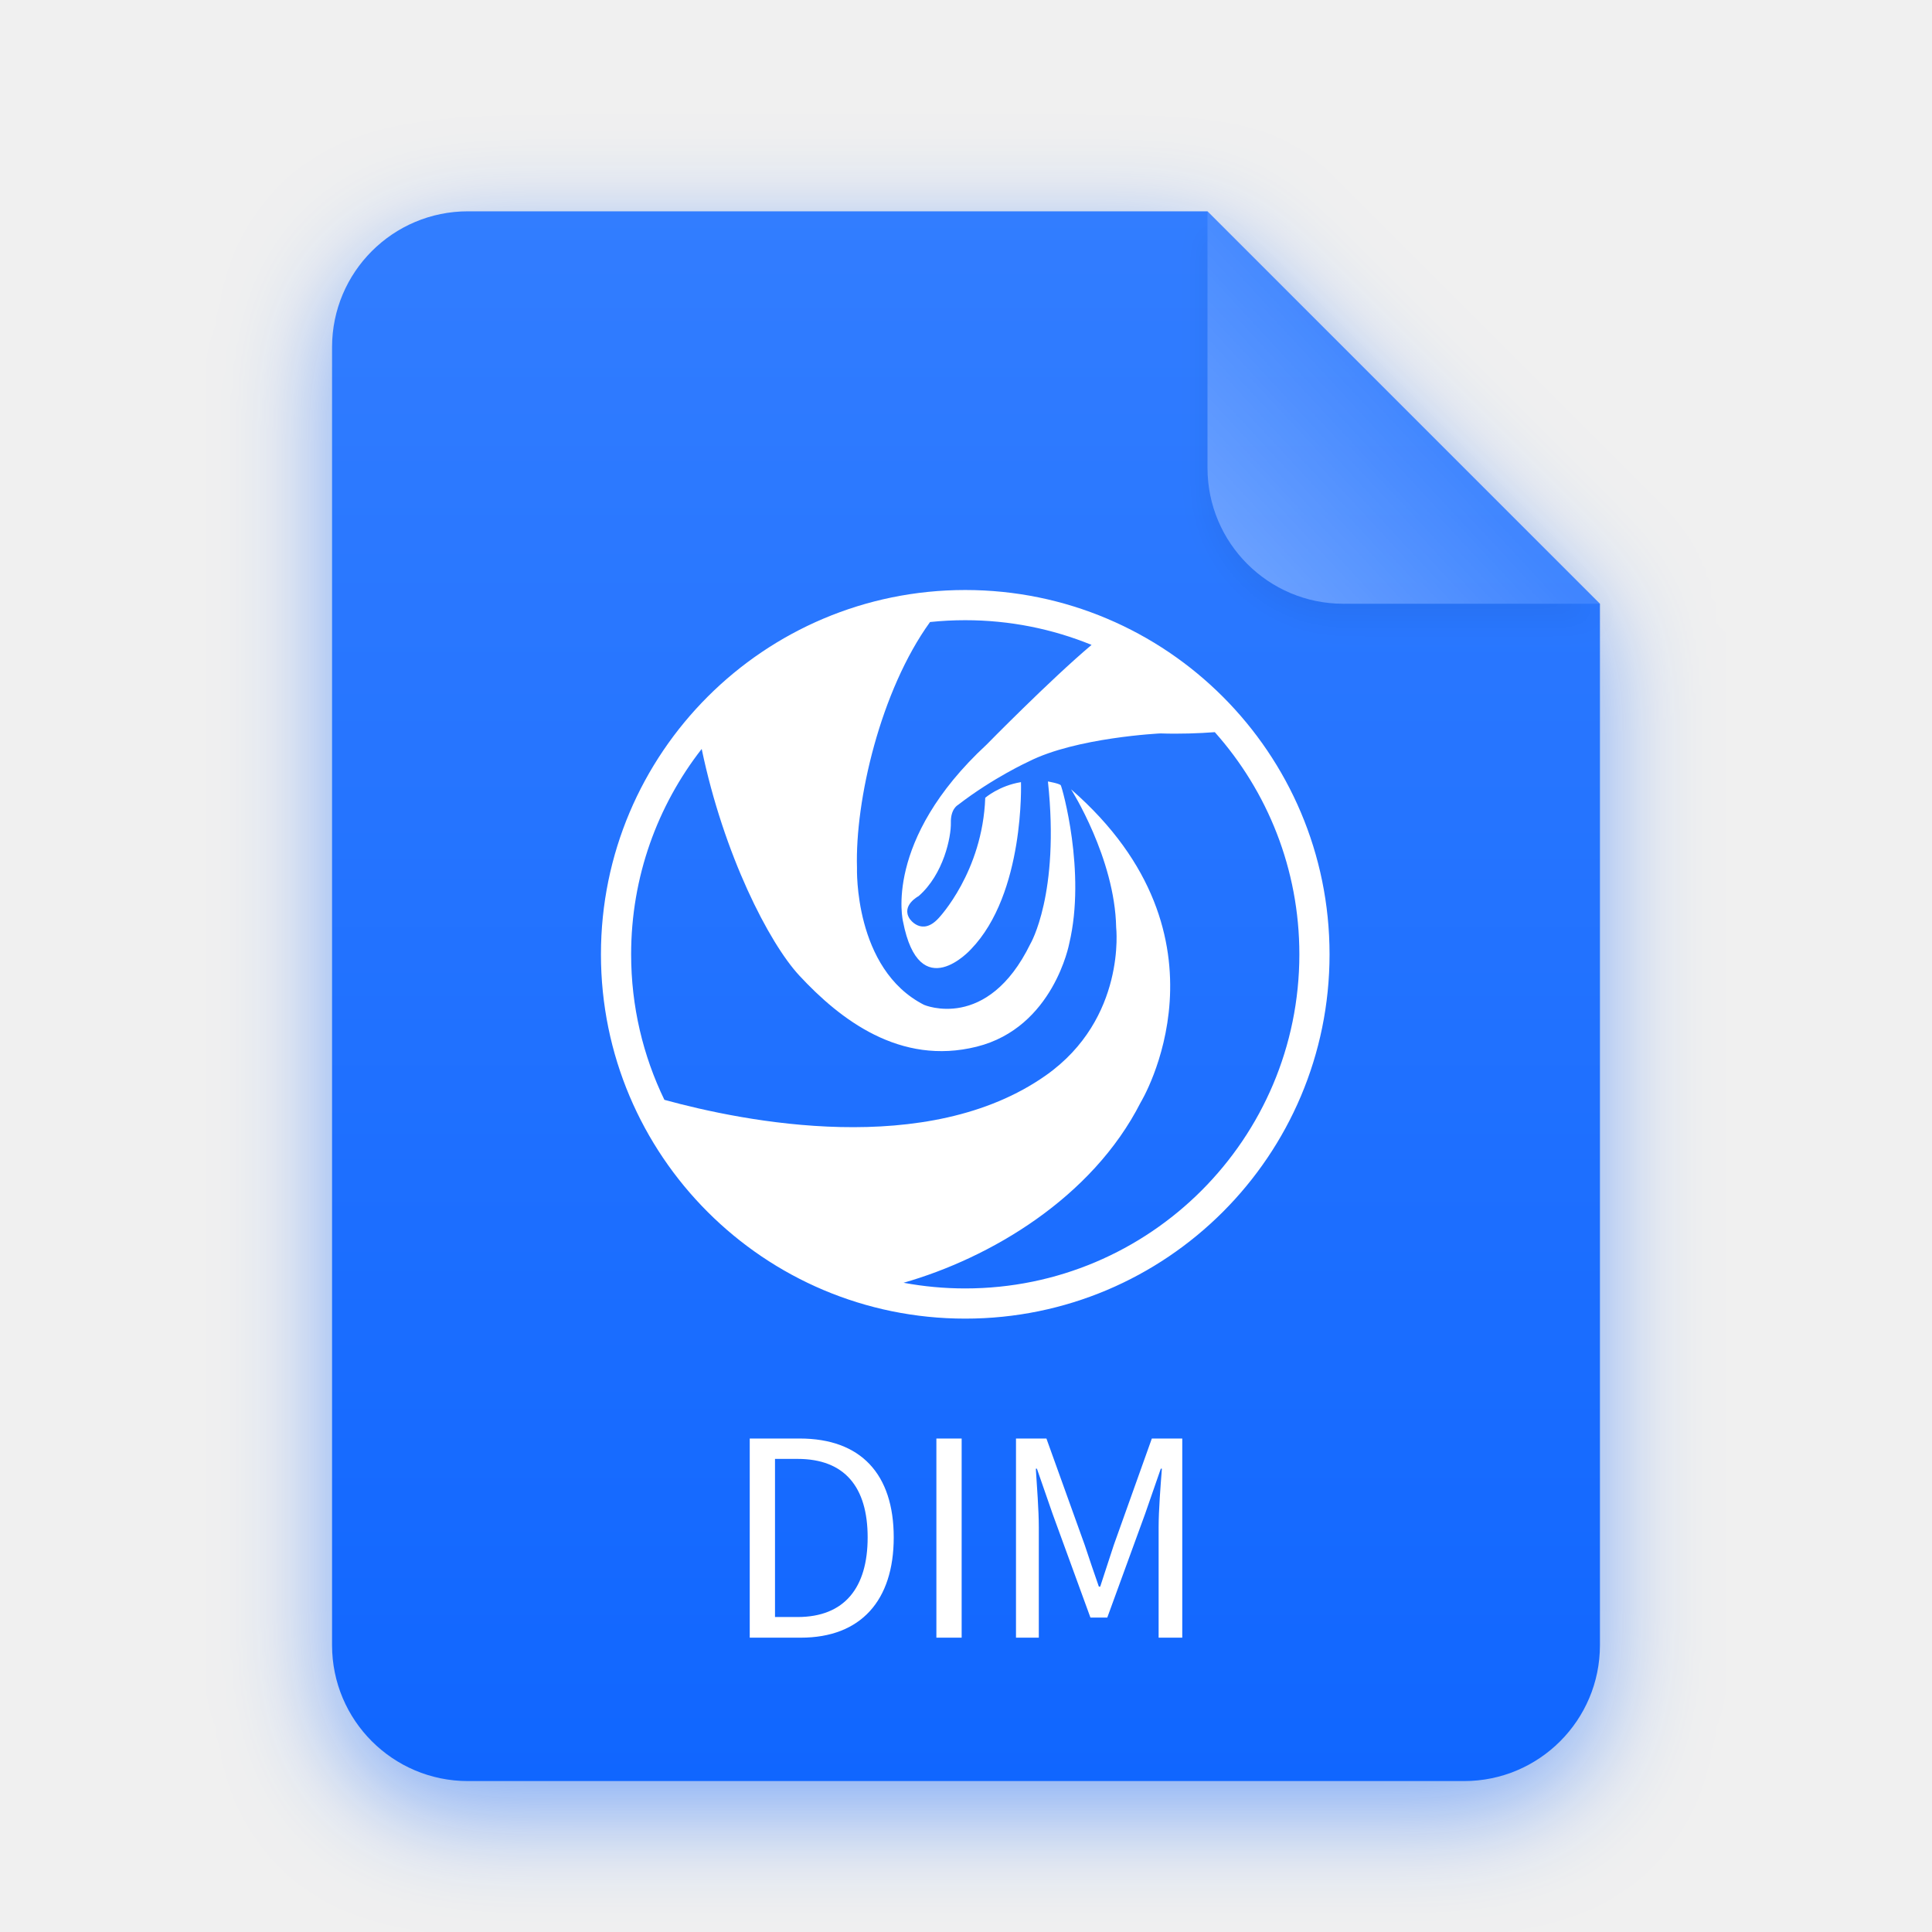
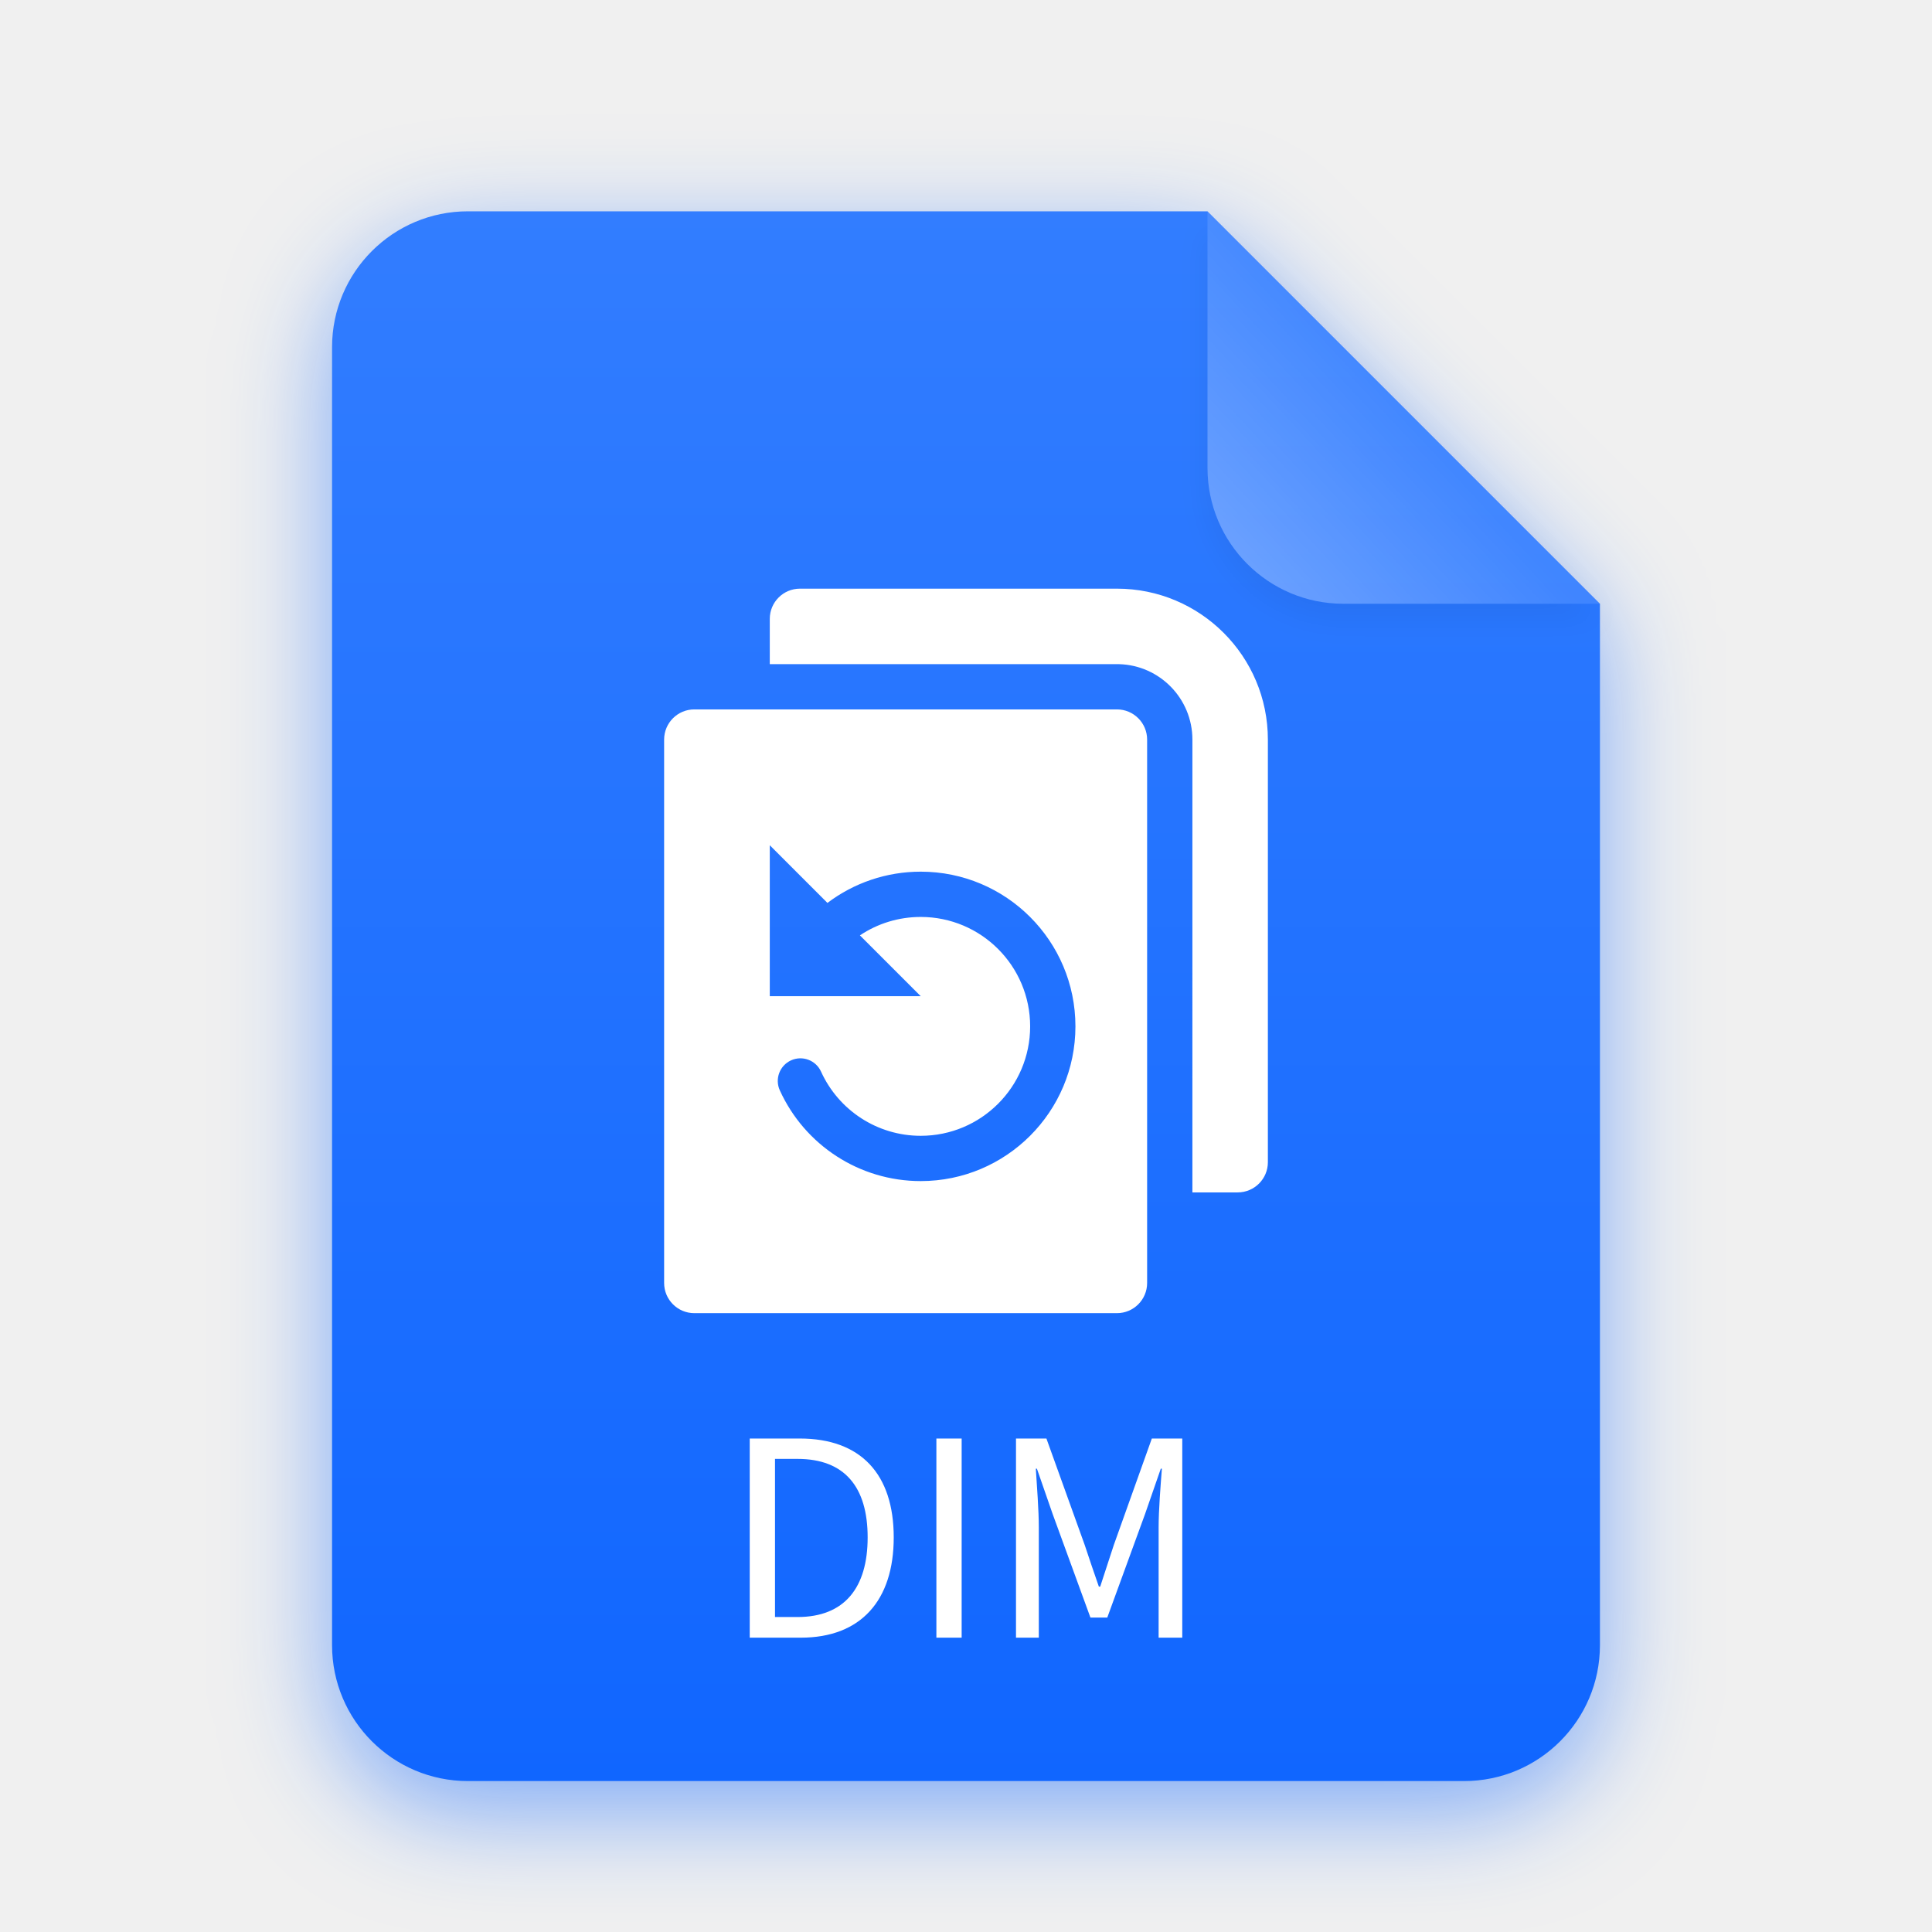
<svg xmlns="http://www.w3.org/2000/svg" xmlns:xlink="http://www.w3.org/1999/xlink" width="256" height="256" viewBox="0 0 256 256">
  <defs>
    <linearGradient id="application-x-deepinclone-dim-c" x1="50%" x2="50%" y1="0%" y2="100%">
      <stop offset="0%" stop-color="#327DFF" />
      <stop offset="100%" stop-color="#1066FF" />
    </linearGradient>
-     <path id="application-x-deepinclone-dim-b" d="M116,0 L168,52 L168,190 C168,199.941 159.941,208 150,208 L18,208 C8.059,208 1.21743675e-15,199.941 0,190 L0,18 C-1.21743675e-15,8.059 8.059,1.82615513e-15 18,0 L116,0 Z" />
+     <path id="application-x-deepinclone-dim-b" d="M168,190 C168,199.941 159.941,208 150,208 L18,208 C8.059,208 1.21743675e-15,199.941 0,190 L0,18 C-1.21743675e-15,8.059 8.059,1.82615513e-15 18,0 L116,0 L168,52 L168,190 Z" />
    <filter id="application-x-deepinclone-dim-a" width="127.4%" height="122.1%" x="-13.7%" y="-9.1%" filterUnits="objectBoundingBox">
      <feOffset dy="4" in="SourceAlpha" result="shadowOffsetOuter1" />
      <feGaussianBlur in="shadowOffsetOuter1" result="shadowBlurOuter1" stdDeviation="7" />
      <feColorMatrix in="shadowBlurOuter1" values="0 0 0 0 0.039   0 0 0 0 0.389   0 0 0 0 1  0 0 0 0.5 0" />
    </filter>
    <linearGradient id="application-x-deepinclone-dim-f" x1="50%" x2="7.994%" y1="50%" y2="88.893%">
      <stop offset="0%" stop-color="#FFF" stop-opacity=".1" />
      <stop offset="100%" stop-color="#FFF" stop-opacity=".3" />
    </linearGradient>
-     <path id="application-x-deepinclone-dim-e" d="M116,0 L168,52 L134,52 C124.059,52 116,43.941 116,34 L116,0 Z" />
+     <path id="application-x-deepinclone-dim-e" d="M116,0 L168,52 L134,52 C124.059,52 116,43.941 116,34 L116,0 L116,0 Z" />
    <filter id="application-x-deepinclone-dim-d" width="126.9%" height="126.9%" x="-13.5%" y="-9.6%" filterUnits="objectBoundingBox">
      <feOffset dy="2" in="SourceAlpha" result="shadowOffsetOuter1" />
      <feGaussianBlur in="shadowOffsetOuter1" result="shadowBlurOuter1" stdDeviation="2" />
      <feComposite in="shadowBlurOuter1" in2="SourceAlpha" operator="out" result="shadowBlurOuter1" />
      <feColorMatrix in="shadowBlurOuter1" values="0 0 0 0 0   0 0 0 0 0   0 0 0 0 0  0 0 0 0.05 0" />
    </filter>
  </defs>
  <g fill="none" fill-rule="evenodd">
    <g transform="translate(44 28)">
      <use fill="#000" filter="url(#application-x-deepinclone-dim-a)" xlink:href="#application-x-deepinclone-dim-b" />
      <use fill="url(#application-x-deepinclone-dim-c)" xlink:href="#application-x-deepinclone-dim-b" />
      <use fill="#000" filter="url(#application-x-deepinclone-dim-d)" xlink:href="#application-x-deepinclone-dim-e" />
      <use fill="url(#application-x-deepinclone-dim-f)" xlink:href="#application-x-deepinclone-dim-e" />
    </g>
-     <path fill="#FFF" d="M81.969 19.016C79.849 19.173 77.353 19.269 74.759 19.182 74.759 19.182 63.569 19.716 57.294 22.913 57.294 22.913 52.615 25.044 47.938 28.658 47.938 28.658 46.946 29.164 46.994 31.027 47.036 32.884 46.041 37.833 42.727 40.734 42.727 40.734 40.362 41.977 41.545 43.755 41.545 43.755 43.142 46.124 45.392 43.636 45.392 43.636 51.195 37.538 51.55 27.711 51.55 27.711 53.385 26.11 56.284 25.637 56.284 25.637 56.818 40.379 49.657 47.781 49.657 47.781 42.844 55.359 40.656 44.11 40.656 44.11 37.991 33.392 51.728 20.665 51.728 20.665 60.136 12.088 65.638 7.452 60.474 5.342 54.823 4.179 48.9 4.179 47.324 4.179 45.768 4.261 44.235 4.422 37.678 13.497 34.283 28.06 34.556 37.006 34.556 37.006 34.116 50.398 43.44 55.148 43.44 55.148 51.819 58.765 57.529 47.068 57.529 47.068 61.453 40.468 59.856 25.549 59.856 25.549 61.384 25.814 61.557 26.052 61.73 26.288 64.932 37.538 62.682 47.011 62.682 47.011 60.61 58.143 50.425 60.689 40.243 63.235 32.308 57.076 26.92 51.273 22.889 46.933 16.897 35.242 13.978 21.238 8.119 28.746 4.628 38.192 4.628 48.453 4.628 55.364 6.212 61.905 9.035 67.733 19.537 70.622 43.928 75.545 59.602 64.479 70.272 56.945 68.897 44.88 68.897 44.88 68.72 35.702 62.92 26.586 62.92 26.586 85.474 46.241 72.144 68.077 72.144 68.077 65.697 80.762 52.18 88.697 40.728 91.972 43.377 92.466 46.108 92.725 48.9 92.725 73.351 92.725 93.172 72.904 93.172 48.453L97.172 48.453C97.172 75.113 75.56 96.725 48.9 96.725 22.24 96.725.628 75.113.628 48.453.628 21.793 22.241.179 48.9.179 75.56.179 97.172 21.793 97.172 48.453L93.172 48.453C93.172 37.152 88.938 26.839 81.969 19.016zM20.344 139L20.344 112.612 26.968 112.612C35.068 112.612 39.424 117.328 39.424 125.716 39.424 134.068 35.068 139 27.112 139L20.344 139zM23.692 136.264L26.68 136.264C32.908 136.264 35.968 132.376 35.968 125.716 35.968 119.02 32.908 115.312 26.68 115.312L23.692 115.312 23.692 136.264zM45.076 139L48.424 139 48.424 112.612 45.076 112.612 45.076 139zM55.624 139L58.648 139 58.648 124.384C58.648 122.116 58.396 118.912 58.252 116.608L58.396 116.608 60.484 122.62 65.488 136.336 67.72 136.336 72.724 122.62 74.812 116.608 74.956 116.608C74.776 118.912 74.524 122.116 74.524 124.384L74.524 139 77.656 139 77.656 112.612 73.624 112.612 68.584 126.724C67.972 128.56 67.396 130.396 66.784 132.232L66.604 132.232C65.956 130.396 65.344 128.56 64.732 126.724L59.656 112.612 55.624 112.612 55.624 139z" transform="translate(79 78)" />
+     <path fill="#FFF" d="M60 16C62.209 16 64 17.791 64 20L64 92C64 94.209 62.209 96 60 96L4 96C1.791 96 2.86922509e-14 94.209 2.84217094e-14 92L2.84217094e-14 20C2.81511679e-14 17.791 1.791 16 4 16L60 16zM60 0C71.046-2.02906125e-15 80 8.954 80 20L80 76C80 78.209 78.209 80 76 80L69.999 80 70 20C70 14.571 65.673 10.152 60.28 10.004L60 10 14 10 14 4C14 1.791 15.791 4.05812251e-16 18 0L60 0zM14 34L14 54 34 54 25.942 45.942C28.286 44.372 31.071 43.5 34 43.5 42.008 43.5 48.5 49.992 48.5 58 48.5 66.008 42.008 72.5 34 72.5 28.256 72.5 23.127 69.131 20.791 63.992 20.106 62.484 18.327 61.817 16.819 62.502 15.31 63.188 14.643 64.966 15.329 66.475 18.63 73.737 25.882 78.5 34 78.5 45.322 78.5 54.5 69.322 54.5 58 54.5 46.678 45.322 37.5 34 37.5 29.453 37.5 25.144 38.992 21.641 41.642L14 34zM11.344 139L11.344 112.612 17.968 112.612C26.068 112.612 30.424 117.328 30.424 125.716 30.424 134.068 26.068 139 18.112 139L11.344 139zM14.692 136.264L17.68 136.264C23.908 136.264 26.968 132.376 26.968 125.716 26.968 119.02 23.908 115.312 17.68 115.312L14.692 115.312 14.692 136.264zM36.076 139L39.424 139 39.424 112.612 36.076 112.612 36.076 139zM46.624 139L49.648 139 49.648 124.384C49.648 122.116 49.396 118.912 49.252 116.608L49.396 116.608 51.484 122.62 56.488 136.336 58.72 136.336 63.724 122.62 65.812 116.608 65.956 116.608C65.776 118.912 65.524 122.116 65.524 124.384L65.524 139 68.656 139 68.656 112.612 64.624 112.612 59.584 126.724C58.972 128.56 58.396 130.396 57.784 132.232L57.604 132.232C56.956 130.396 56.344 128.56 55.732 126.724L50.656 112.612 46.624 112.612 46.624 139z" transform="translate(88 78)" />
  </g>
</svg>
